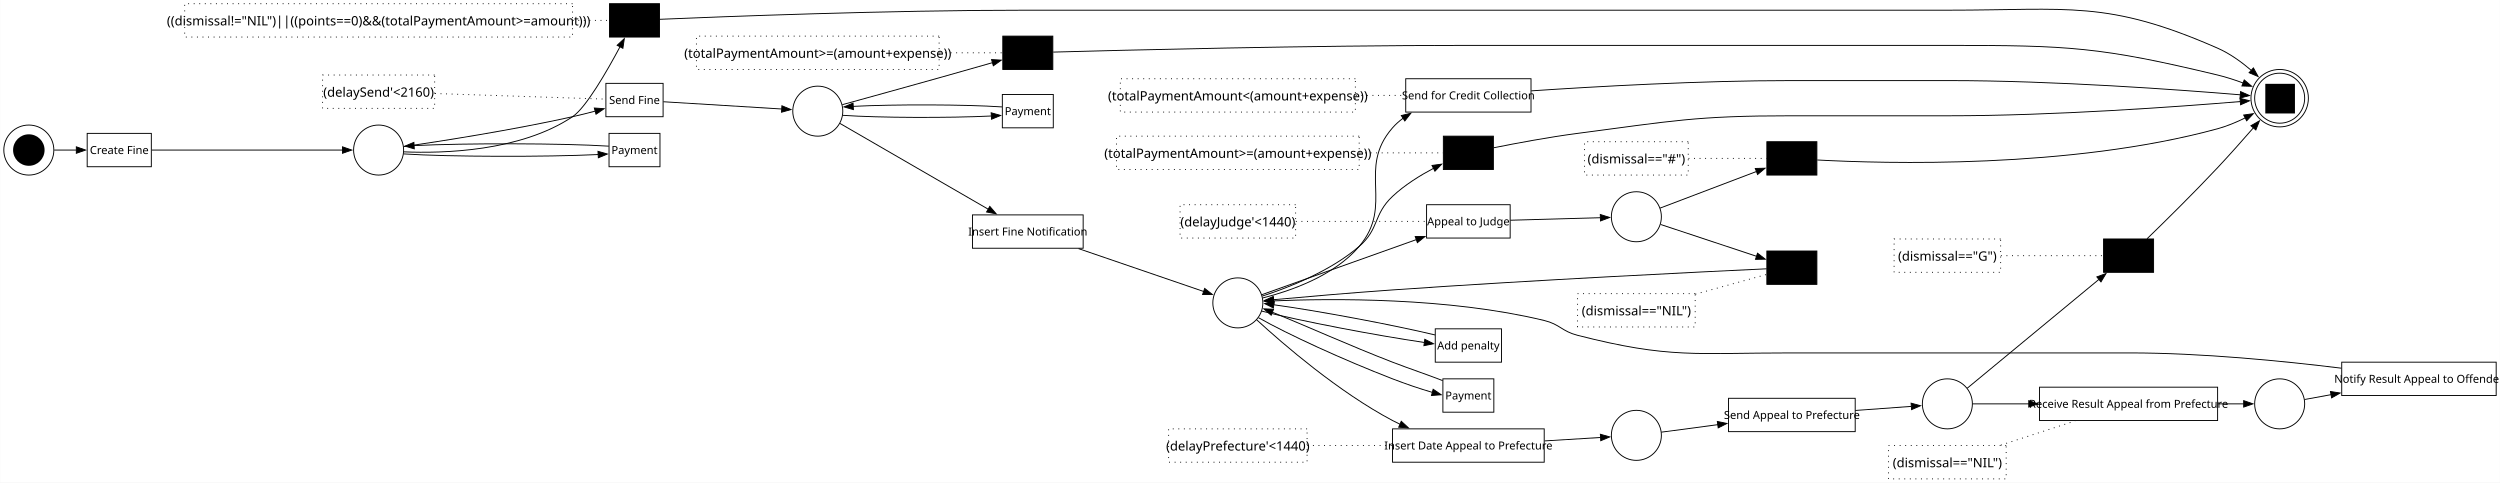
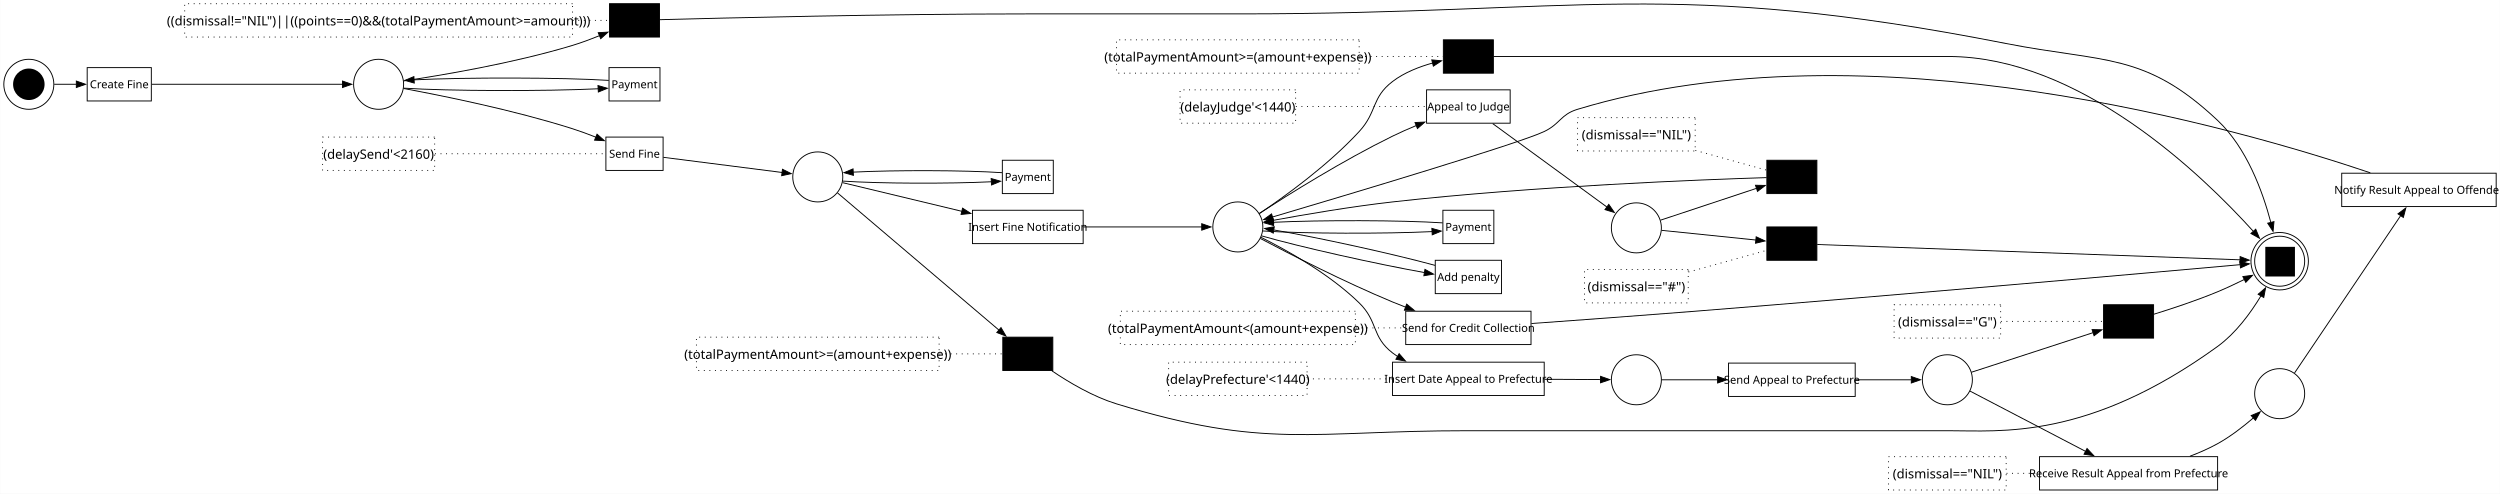
- <svg xmlns="http://www.w3.org/2000/svg" width="2699pt" height="521pt" viewBox="0.00 0.00 2698.75 521.00">
-   <g id="graph0" class="graph" transform="scale(1 1) rotate(0) translate(4 517)">
-     <polygon fill="white" stroke="none" points="-4,4 -4,-517 2694.75,-517 2694.75,4 -4,4" />
+ <svg xmlns="http://www.w3.org/2000/svg" width="2699pt" height="533pt" viewBox="0.00 0.00 2698.75 533.00">
+   <g id="graph0" class="graph" transform="scale(1 1) rotate(0) translate(4 529)">
+     <polygon fill="white" stroke="none" points="-4,4 -4,-529 2694.75,-529 2694.75,4 -4,4" />
    <g id="node1" class="node">
-       <polygon fill="black" stroke="black" points="1132.5,-478 1078.5,-478 1078.5,-442 1132.5,-442 1132.5,-478" />
+       <polygon fill="black" stroke="black" points="707.88,-525 653.88,-525 653.88,-489 707.88,-489 707.88,-525" />
    </g>
    <g id="node39" class="node">
-       <ellipse fill="white" stroke="black" cx="2457" cy="-411" rx="27" ry="27" />
-       <ellipse fill="none" stroke="black" cx="2457" cy="-411" rx="31" ry="31" />
-       <rect fill="black" x="2441.5" y="-426.5" width="32.0" height="32.0" />
+       <ellipse fill="white" stroke="black" cx="2457" cy="-247" rx="27" ry="27" />
+       <ellipse fill="none" stroke="black" cx="2457" cy="-247" rx="31" ry="31" />
+       <rect fill="black" x="2441.5" y="-262.5" width="32.0" height="32.0" />
+     </g>
+     <g id="edge22" class="edge">
+       <path fill="none" stroke="black" d="M708.08,-507.74C774.43,-509.53 954.43,-514 1104.5,-514 1104.5,-514 1104.5,-514 1333.25,-514 1701.75,-514 1800.14,-552.93 2161.75,-482 2267.67,-461.22 2311.39,-472.97 2390,-399 2421.34,-369.51 2438.59,-322.58 2447.52,-288.67" />
+       <polygon fill="black" stroke="black" points="2450.86,-289.73 2449.87,-279.18 2444.07,-288.04 2450.86,-289.73" />
+     </g>
+     <g id="node2" class="node">
+       <polygon fill="none" stroke="black" stroke-dasharray="1,5" points="614,-525 195.25,-525 195.25,-489 614,-489 614,-525" />
+       <text text-anchor="middle" x="404.62" y="-501.57" font-family="Arial Narrow,sans-serif" font-size="14.00">((dismissal!="NIL")||((points==0)&amp;&amp;(totalPaymentAmount&gt;=amount)))</text>
+     </g>
+     <g id="edge1" class="edge">
+       <path fill="none" stroke="black" stroke-dasharray="1,5" d="M614.19,-507C629.28,-507 642.78,-507 653.55,-507" />
+     </g>
+     <g id="node3" class="node">
+       <polygon fill="white" stroke="black" points="708.38,-456 653.38,-456 653.38,-420 708.38,-420 708.38,-456" />
+       <text text-anchor="middle" x="680.88" y="-433.73" font-family="Arial Narrow,sans-serif" font-size="12.00">Payment</text>
+     </g>
+     <g id="node38" class="node">
+       <ellipse fill="white" stroke="black" cx="404.62" cy="-438" rx="27" ry="27" />
+     </g>
+     <g id="edge32" class="edge">
+       <path fill="none" stroke="black" d="M653.14,-442.21C603.87,-445.39 498.68,-445.58 442.61,-442.79" />
+       <polygon fill="black" stroke="black" points="443.12,-439.31 432.94,-442.23 442.72,-446.3 443.12,-439.31" />
+     </g>
+     <g id="node4" class="node">
+       <polygon fill="white" stroke="black" points="1616.88,-248 1545.38,-248 1545.38,-212 1616.88,-212 1616.88,-248" />
+       <text text-anchor="middle" x="1581.12" y="-225.72" font-family="Arial Narrow,sans-serif" font-size="12.00">Add penalty</text>
+     </g>
+     <g id="node33" class="node">
+       <ellipse fill="white" stroke="black" cx="1332.25" cy="-284" rx="27" ry="27" />
+     </g>
+     <g id="edge30" class="edge">
+       <path fill="none" stroke="black" d="M1545.21,-242.51C1499.15,-255.04 1418.39,-272.75 1370.97,-280.77" />
+       <polygon fill="black" stroke="black" points="1370.48,-277.3 1361.16,-282.35 1371.59,-284.21 1370.48,-277.3" />
+     </g>
+     <g id="node5" class="node">
+       <polygon fill="white" stroke="black" points="2390,-36 2197.75,-36 2197.75,0 2390,0 2390,-36" />
+       <text text-anchor="middle" x="2293.88" y="-13.72" font-family="Arial Narrow,sans-serif" font-size="12.00">Receive Result Appeal from Prefecture</text>
+     </g>
+     <g id="node37" class="node">
+       <ellipse fill="white" stroke="black" cx="2457" cy="-104" rx="27" ry="27" />
+     </g>
+     <g id="edge27" class="edge">
+       <path fill="none" stroke="black" d="M2360.18,-36.46C2370.43,-40.35 2380.7,-44.86 2390,-50 2403.7,-57.58 2417.34,-68.1 2428.64,-77.86" />
+       <polygon fill="black" stroke="black" points="2426.22,-80.39 2436.02,-84.43 2430.88,-75.17 2426.22,-80.39" />
+     </g>
+     <g id="node6" class="node">
+       <polygon fill="none" stroke="black" stroke-dasharray="1,5" points="2161.75,-36 2034.75,-36 2034.75,0 2161.75,0 2161.75,-36" />
+       <text text-anchor="middle" x="2098.25" y="-12.57" font-family="Arial Narrow,sans-serif" font-size="14.00">(dismissal=="NIL")</text>
+     </g>
+     <g id="edge2" class="edge">
+       <path fill="none" stroke="black" stroke-dasharray="1,5" d="M2162.11,-18C2173.38,-18 2185.34,-18 2197.28,-18" />
+     </g>
+     <g id="node7" class="node">
+       <polygon fill="black" stroke="black" points="1608.12,-486 1554.12,-486 1554.12,-450 1608.12,-450 1608.12,-486" />
+     </g>
+     <g id="edge17" class="edge">
+       <path fill="none" stroke="black" d="M1608.26,-468C1666.12,-468 1809.4,-468 1929.38,-468 1929.38,-468 1929.38,-468 2099.25,-468 2240.91,-468 2373.18,-340.51 2428.61,-279.19" />
+       <polygon fill="black" stroke="black" points="2431.17,-281.58 2435.21,-271.78 2425.95,-276.92 2431.17,-281.58" />
+     </g>
+     <g id="node8" class="node">
+       <polygon fill="none" stroke="black" stroke-dasharray="1,5" points="1463.25,-486 1201.25,-486 1201.25,-450 1463.25,-450 1463.25,-486" />
+       <text text-anchor="middle" x="1332.25" y="-462.57" font-family="Arial Narrow,sans-serif" font-size="14.00">(totalPaymentAmount&gt;=(amount+expense))</text>
+     </g>
+     <g id="edge3" class="edge">
+       <path fill="none" stroke="black" stroke-dasharray="1,5" d="M1463.56,-468C1497.87,-468 1531.47,-468 1553.71,-468" />
+     </g>
+     <g id="node9" class="node">
+       <polygon fill="white" stroke="black" points="1648.75,-193 1513.5,-193 1513.5,-157 1648.75,-157 1648.75,-193" />
+       <text text-anchor="middle" x="1581.12" y="-170.72" font-family="Arial Narrow,sans-serif" font-size="12.00">Send for Credit Collection</text>
+     </g>
+     <g id="edge21" class="edge">
+       <path fill="none" stroke="black" d="M1649.16,-179.73C1698.17,-183.25 1766.22,-188.23 1826,-193 2048.1,-210.71 2314.03,-234.28 2414.68,-243.29" />
+       <polygon fill="black" stroke="black" points="2414.07,-246.75 2424.34,-244.15 2414.69,-239.77 2414.07,-246.75" />
+     </g>
+     <g id="node10" class="node">
+       <polygon fill="none" stroke="black" stroke-dasharray="1,5" points="1459.12,-193 1205.38,-193 1205.38,-157 1459.12,-157 1459.12,-193" />
+       <text text-anchor="middle" x="1332.25" y="-169.57" font-family="Arial Narrow,sans-serif" font-size="14.00">(totalPaymentAmount&lt;(amount+expense))</text>
+     </g>
+     <g id="edge4" class="edge">
+       <path fill="none" stroke="black" stroke-dasharray="1,5" d="M1459.58,-175C1478.09,-175 1496.51,-175 1513.17,-175" />
+     </g>
+     <g id="node11" class="node">
+       <polygon fill="white" stroke="black" points="1133,-356 1078,-356 1078,-320 1133,-320 1133,-356" />
+       <text text-anchor="middle" x="1105.5" y="-333.73" font-family="Arial Narrow,sans-serif" font-size="12.00">Payment</text>
+     </g>
+     <g id="node32" class="node">
+       <ellipse fill="white" stroke="black" cx="878.75" cy="-338" rx="27" ry="27" />
+     </g>
+     <g id="edge29" class="edge">
+       <path fill="none" stroke="black" d="M1077.63,-342.57C1037.6,-345.26 962.18,-345.46 916.9,-343.17" />
+       <polygon fill="black" stroke="black" points="917.23,-339.68 907.04,-342.58 916.82,-346.67 917.23,-339.68" />
+     </g>
+     <g id="node12" class="node">
+       <polygon fill="black" stroke="black" points="2320.88,-200 2266.88,-200 2266.88,-164 2320.88,-164 2320.88,-200" />
+     </g>
+     <g id="edge34" class="edge">
+       <path fill="none" stroke="black" d="M2321.07,-189.73C2340.39,-195.69 2367.15,-204.5 2390,-214 2399.54,-217.97 2409.62,-222.71 2418.95,-227.35" />
+       <polygon fill="black" stroke="black" points="2417.25,-230.41 2427.75,-231.8 2420.41,-224.16 2417.25,-230.41" />
+     </g>
+     <g id="node13" class="node">
+       <polygon fill="none" stroke="black" stroke-dasharray="1,5" points="2155.75,-200 2040.75,-200 2040.75,-164 2155.75,-164 2155.75,-200" />
+       <text text-anchor="middle" x="2098.25" y="-176.57" font-family="Arial Narrow,sans-serif" font-size="14.00">(dismissal=="G")</text>
+     </g>
+     <g id="edge5" class="edge">
+       <path fill="none" stroke="black" stroke-dasharray="1,5" d="M2156.04,-182C2192.52,-182 2238.22,-182 2266.48,-182" />
+     </g>
+     <g id="node14" class="node">
+       <polygon fill="white" stroke="black" points="1998.75,-137 1862,-137 1862,-101 1998.75,-101 1998.75,-137" />
+       <text text-anchor="middle" x="1930.38" y="-114.72" font-family="Arial Narrow,sans-serif" font-size="12.00">Send Appeal to Prefecture</text>
+     </g>
+     <g id="node36" class="node">
+       <ellipse fill="white" stroke="black" cx="2098.25" cy="-119" rx="27" ry="27" />
+     </g>
+     <g id="edge26" class="edge">
+       <path fill="none" stroke="black" d="M1998.84,-119C2019.49,-119 2041.47,-119 2059.4,-119" />
+       <polygon fill="black" stroke="black" points="2059.32,-122.5 2069.32,-119 2059.32,-115.5 2059.32,-122.5" />
+     </g>
+     <g id="node15" class="node">
+       <polygon fill="white" stroke="black" points="2690.75,-342 2524,-342 2524,-306 2690.75,-306 2690.75,-342" />
+       <text text-anchor="middle" x="2607.38" y="-319.73" font-family="Arial Narrow,sans-serif" font-size="12.00">Notify Result Appeal to Offender</text>
+     </g>
+     <g id="edge28" class="edge">
+       <path fill="none" stroke="black" d="M2554.85,-342.43C2414.22,-389.9 2013.28,-506.16 1699,-411 1680.6,-405.43 1680.35,-395.28 1663,-387 1635.92,-374.07 1449.61,-318.39 1369.61,-294.72" />
+       <polygon fill="black" stroke="black" points="1370.65,-291.38 1360.06,-291.9 1368.66,-298.09 1370.65,-291.38" />
+     </g>
+     <g id="node16" class="node">
+       <polygon fill="black" stroke="black" points="1132.5,-165 1078.5,-165 1078.5,-129 1132.5,-129 1132.5,-165" />
    </g>
    <g id="edge31" class="edge">
-       <path fill="none" stroke="black" d="M1132.94,-460.76C1204.8,-462.76 1409.69,-468 1580.12,-468 1580.12,-468 1580.12,-468 2099.25,-468 2229.25,-468 2263.6,-466.38 2390,-436 2399.15,-433.8 2408.74,-430.67 2417.7,-427.37" />
-       <polygon fill="black" stroke="black" points="2418.75,-430.72 2426.82,-423.85 2416.23,-424.19 2418.75,-430.72" />
-     </g>
-     <g id="node2" class="node">
-       <polygon fill="none" stroke="black" stroke-dasharray="1,5" points="1009.75,-478 747.75,-478 747.75,-442 1009.75,-442 1009.75,-478" />
-       <text text-anchor="middle" x="878.75" y="-454.57" font-family="Arial Narrow,sans-serif" font-size="14.00">(totalPaymentAmount&gt;=(amount+expense))</text>
-     </g>
-     <g id="edge1" class="edge">
-       <path fill="none" stroke="black" stroke-dasharray="1,5" d="M1010.16,-460C1036.11,-460 1060.74,-460 1078.32,-460" />
-     </g>
-     <g id="node3" class="node">
-       <polygon fill="white" stroke="black" points="1998.75,-87 1862,-87 1862,-51 1998.75,-51 1998.75,-87" />
-       <text text-anchor="middle" x="1930.38" y="-64.72" font-family="Arial Narrow,sans-serif" font-size="12.00">Send Appeal to Prefecture</text>
-     </g>
-     <g id="node36" class="node">
-       <ellipse fill="white" stroke="black" cx="2098.25" cy="-81" rx="27" ry="27" />
-     </g>
-     <g id="edge26" class="edge">
-       <path fill="none" stroke="black" d="M1998.84,-73.88C2019.49,-75.37 2041.47,-76.96 2059.4,-78.26" />
-       <polygon fill="black" stroke="black" points="2059.09,-81.75 2069.32,-78.98 2059.6,-74.77 2059.09,-81.75" />
-     </g>
-     <g id="node4" class="node">
-       <polygon fill="white" stroke="black" points="159.25,-373 90,-373 90,-337 159.25,-337 159.25,-373" />
-       <text text-anchor="middle" x="124.62" y="-350.73" font-family="Arial Narrow,sans-serif" font-size="12.00">Create Fine</text>
-     </g>
-     <g id="node38" class="node">
-       <ellipse fill="white" stroke="black" cx="404.62" cy="-355" rx="27" ry="27" />
+       <path fill="none" stroke="black" d="M1131.62,-128.57C1149.94,-116.18 1175.91,-100.76 1201.25,-93 1362.73,-43.54 1411.24,-64 1580.12,-64 1580.12,-64 1580.12,-64 2099.25,-64 2155.52,-64 2250,-53.56 2390,-155 2409.56,-169.18 2425.56,-190.95 2436.9,-209.75" />
+       <polygon fill="black" stroke="black" points="2433.76,-211.32 2441.8,-218.23 2439.82,-207.82 2433.76,-211.32" />
+     </g>
+     <g id="node17" class="node">
+       <polygon fill="none" stroke="black" stroke-dasharray="1,5" points="1009.75,-165 747.75,-165 747.75,-129 1009.75,-129 1009.75,-165" />
+       <text text-anchor="middle" x="878.75" y="-141.57" font-family="Arial Narrow,sans-serif" font-size="14.00">(totalPaymentAmount&gt;=(amount+expense))</text>
+     </g>
+     <g id="edge6" class="edge">
+       <path fill="none" stroke="black" stroke-dasharray="1,5" d="M1010.16,-147C1036.11,-147 1060.74,-147 1078.32,-147" />
+     </g>
+     <g id="node18" class="node">
+       <polygon fill="white" stroke="black" points="1608.62,-302 1553.62,-302 1553.62,-266 1608.62,-266 1608.62,-302" />
+       <text text-anchor="middle" x="1581.12" y="-279.73" font-family="Arial Narrow,sans-serif" font-size="12.00">Payment</text>
+     </g>
+     <g id="edge33" class="edge">
+       <path fill="none" stroke="black" d="M1553.4,-288.39C1509.22,-291.32 1420.83,-291.52 1370.52,-289" />
+       <polygon fill="black" stroke="black" points="1370.9,-285.51 1360.71,-288.43 1370.49,-292.5 1370.9,-285.51" />
+     </g>
+     <g id="node19" class="node">
+       <polygon fill="white" stroke="black" points="159.25,-456 90,-456 90,-420 159.25,-420 159.25,-456" />
+       <text text-anchor="middle" x="124.62" y="-433.73" font-family="Arial Narrow,sans-serif" font-size="12.00">Create Fine</text>
    </g>
    <g id="edge13" class="edge">
-       <path fill="none" stroke="black" d="M159.71,-355C211.99,-355 311.59,-355 365.95,-355" />
-       <polygon fill="black" stroke="black" points="365.63,-358.5 375.63,-355 365.63,-351.5 365.63,-358.5" />
-     </g>
-     <g id="node5" class="node">
-       <polygon fill="black" stroke="black" points="1608.12,-370 1554.12,-370 1554.12,-334 1608.12,-334 1608.12,-370" />
-     </g>
-     <g id="edge17" class="edge">
-       <path fill="none" stroke="black" d="M1608.47,-357.48C1632.09,-362.21 1667.72,-368.91 1699,-373 1800.87,-386.32 1826.64,-392 1929.38,-392 1929.38,-392 1929.38,-392 2099.25,-392 2213.64,-392 2348.37,-401.86 2414.76,-407.37" />
-       <polygon fill="black" stroke="black" points="2414.19,-410.84 2424.45,-408.19 2414.78,-403.86 2414.19,-410.84" />
-     </g>
-     <g id="node6" class="node">
-       <polygon fill="none" stroke="black" stroke-dasharray="1,5" points="1463.25,-370 1201.25,-370 1201.25,-334 1463.25,-334 1463.25,-370" />
-       <text text-anchor="middle" x="1332.25" y="-346.57" font-family="Arial Narrow,sans-serif" font-size="14.00">(totalPaymentAmount&gt;=(amount+expense))</text>
-     </g>
-     <g id="edge2" class="edge">
-       <path fill="none" stroke="black" stroke-dasharray="1,5" d="M1463.56,-352C1497.87,-352 1531.47,-352 1553.71,-352" />
-     </g>
-     <g id="node7" class="node">
-       <polygon fill="white" stroke="black" points="1616.88,-162 1545.38,-162 1545.38,-126 1616.88,-126 1616.88,-162" />
-       <text text-anchor="middle" x="1581.12" y="-139.72" font-family="Arial Narrow,sans-serif" font-size="12.00">Add penalty</text>
-     </g>
-     <g id="node33" class="node">
-       <ellipse fill="white" stroke="black" cx="1332.25" cy="-190" rx="27" ry="27" />
-     </g>
-     <g id="edge30" class="edge">
-       <path fill="none" stroke="black" d="M1545.21,-155.38C1499.15,-166.41 1418.39,-181.51 1370.97,-187.99" />
-       <polygon fill="black" stroke="black" points="1370.64,-184.51 1361.17,-189.25 1371.54,-191.45 1370.64,-184.51" />
-     </g>
-     <g id="node8" class="node">
-       <polygon fill="black" stroke="black" points="2320.88,-259 2266.88,-259 2266.88,-223 2320.88,-223 2320.88,-259" />
-     </g>
-     <g id="edge34" class="edge">
-       <path fill="none" stroke="black" d="M2313.83,-259.22C2333.29,-278.09 2364.28,-308.6 2390,-336 2403.05,-349.9 2417.06,-365.69 2428.8,-379.19" />
-       <polygon fill="black" stroke="black" points="2425.97,-381.27 2435.17,-386.54 2431.27,-376.68 2425.97,-381.27" />
-     </g>
-     <g id="node9" class="node">
-       <polygon fill="none" stroke="black" stroke-dasharray="1,5" points="2155.75,-259 2040.75,-259 2040.75,-223 2155.75,-223 2155.75,-259" />
-       <text text-anchor="middle" x="2098.25" y="-235.57" font-family="Arial Narrow,sans-serif" font-size="14.00">(dismissal=="G")</text>
-     </g>
-     <g id="edge3" class="edge">
-       <path fill="none" stroke="black" stroke-dasharray="1,5" d="M2156.04,-241C2192.52,-241 2238.22,-241 2266.48,-241" />
-     </g>
-     <g id="node10" class="node">
-       <polygon fill="white" stroke="black" points="1663,-54 1499.25,-54 1499.25,-18 1663,-18 1663,-54" />
-       <text text-anchor="middle" x="1581.12" y="-31.73" font-family="Arial Narrow,sans-serif" font-size="12.00">Insert Date Appeal to Prefecture</text>
+       <path fill="none" stroke="black" d="M159.71,-438C211.99,-438 311.59,-438 365.95,-438" />
+       <polygon fill="black" stroke="black" points="365.63,-441.5 375.63,-438 365.63,-434.5 365.63,-441.5" />
+     </g>
+     <g id="node20" class="node">
+       <polygon fill="white" stroke="black" points="1663,-138 1499.25,-138 1499.25,-102 1663,-102 1663,-138" />
+       <text text-anchor="middle" x="1581.12" y="-115.72" font-family="Arial Narrow,sans-serif" font-size="12.00">Insert Date Appeal to Prefecture</text>
    </g>
    <g id="node35" class="node">
-       <ellipse fill="white" stroke="black" cx="1762.5" cy="-47" rx="27" ry="27" />
+       <ellipse fill="white" stroke="black" cx="1762.5" cy="-119" rx="27" ry="27" />
    </g>
    <g id="edge16" class="edge">
-       <path fill="none" stroke="black" d="M1663.42,-40.99C1684.5,-42.28 1706.22,-43.61 1723.84,-44.69" />
-       <polygon fill="black" stroke="black" points="1723.62,-48.18 1733.81,-45.3 1724.04,-41.2 1723.62,-48.18" />
-     </g>
-     <g id="node11" class="node">
-       <polygon fill="none" stroke="black" stroke-dasharray="1,5" points="1407,-54 1257.5,-54 1257.5,-18 1407,-18 1407,-54" />
-       <text text-anchor="middle" x="1332.25" y="-30.57" font-family="Arial Narrow,sans-serif" font-size="14.00">(delayPrefecture'&lt;1440)</text>
-     </g>
-     <g id="edge4" class="edge">
-       <path fill="none" stroke="black" stroke-dasharray="1,5" d="M1407.32,-36C1436.15,-36 1469.29,-36 1498.78,-36" />
-     </g>
-     <g id="node12" class="node">
-       <polygon fill="white" stroke="black" points="1626.25,-296 1536,-296 1536,-260 1626.25,-260 1626.25,-296" />
-       <text text-anchor="middle" x="1581.12" y="-273.73" font-family="Arial Narrow,sans-serif" font-size="12.00">Appeal to Judge</text>
+       <path fill="none" stroke="black" d="M1663.42,-119.55C1684.5,-119.43 1706.22,-119.31 1723.84,-119.21" />
+       <polygon fill="black" stroke="black" points="1723.83,-122.71 1733.81,-119.15 1723.79,-115.71 1723.83,-122.71" />
+     </g>
+     <g id="node21" class="node">
+       <polygon fill="none" stroke="black" stroke-dasharray="1,5" points="1407,-138 1257.5,-138 1257.5,-102 1407,-102 1407,-138" />
+       <text text-anchor="middle" x="1332.25" y="-114.58" font-family="Arial Narrow,sans-serif" font-size="14.00">(delayPrefecture'&lt;1440)</text>
+     </g>
+     <g id="edge7" class="edge">
+       <path fill="none" stroke="black" stroke-dasharray="1,5" d="M1407.32,-120C1436.15,-120 1469.29,-120 1498.78,-120" />
+     </g>
+     <g id="node22" class="node">
+       <polygon fill="white" stroke="black" points="1165.25,-302 1045.75,-302 1045.75,-266 1165.25,-266 1165.25,-302" />
+       <text text-anchor="middle" x="1105.5" y="-279.73" font-family="Arial Narrow,sans-serif" font-size="12.00">Insert Fine Notification</text>
+     </g>
+     <g id="edge15" class="edge">
+       <path fill="none" stroke="black" d="M1165.55,-284C1206.1,-284 1258.7,-284 1293.65,-284" />
+       <polygon fill="black" stroke="black" points="1293.26,-287.5 1303.26,-284 1293.26,-280.5 1293.26,-287.5" />
+     </g>
+     <g id="node23" class="node">
+       <polygon fill="white" stroke="black" points="711.75,-381 650,-381 650,-345 711.75,-345 711.75,-381" />
+       <text text-anchor="middle" x="680.88" y="-358.73" font-family="Arial Narrow,sans-serif" font-size="12.00">Send Fine</text>
+     </g>
+     <g id="edge14" class="edge">
+       <path fill="none" stroke="black" d="M712.05,-359.15C746.52,-354.75 802.97,-347.54 840.24,-342.79" />
+       <polygon fill="black" stroke="black" points="840.64,-346.27 850.11,-341.53 839.75,-339.32 840.64,-346.27" />
+     </g>
+     <g id="node24" class="node">
+       <polygon fill="none" stroke="black" stroke-dasharray="1,5" points="465.12,-381 344.12,-381 344.12,-345 465.12,-345 465.12,-381" />
+       <text text-anchor="middle" x="404.62" y="-357.57" font-family="Arial Narrow,sans-serif" font-size="14.00">(delaySend'&lt;2160)</text>
+     </g>
+     <g id="edge8" class="edge">
+       <path fill="none" stroke="black" stroke-dasharray="1,5" d="M465.47,-363C522.37,-363 605.62,-363 649.78,-363" />
+     </g>
+     <g id="node25" class="node">
+       <polygon fill="black" stroke="black" points="1957.38,-356 1903.38,-356 1903.38,-320 1957.38,-320 1957.38,-356" />
+     </g>
+     <g id="edge18" class="edge">
+       <path fill="none" stroke="black" d="M1903.11,-337.25C1835.8,-335.14 1651.67,-328.14 1499.25,-311 1454.61,-305.98 1403.66,-297.24 1370.12,-291.07" />
+       <polygon fill="black" stroke="black" points="1370.98,-287.67 1360.51,-289.28 1369.7,-294.55 1370.98,-287.67" />
+     </g>
+     <g id="node26" class="node">
+       <polygon fill="none" stroke="black" stroke-dasharray="1,5" points="1826,-402 1699,-402 1699,-366 1826,-366 1826,-402" />
+       <text text-anchor="middle" x="1762.5" y="-378.57" font-family="Arial Narrow,sans-serif" font-size="14.00">(dismissal=="NIL")</text>
+     </g>
+     <g id="edge9" class="edge">
+       <path fill="none" stroke="black" stroke-dasharray="1,5" d="M1826.21,-366.61C1852.82,-359.23 1882.38,-351.03 1903.01,-345.31" />
+     </g>
+     <g id="node27" class="node">
+       <polygon fill="black" stroke="black" points="1957.38,-284 1903.38,-284 1903.38,-248 1957.38,-248 1957.38,-284" />
+     </g>
+     <g id="edge19" class="edge">
+       <path fill="none" stroke="black" d="M1957.75,-265.04C2042.88,-261.96 2310.82,-252.26 2414.48,-248.5" />
+       <polygon fill="black" stroke="black" points="2414.33,-252.01 2424.2,-248.15 2414.08,-245.02 2414.33,-252.01" />
+     </g>
+     <g id="node28" class="node">
+       <polygon fill="none" stroke="black" stroke-dasharray="1,5" points="1818.5,-238 1706.5,-238 1706.5,-202 1818.5,-202 1818.5,-238" />
+       <text text-anchor="middle" x="1762.5" y="-214.57" font-family="Arial Narrow,sans-serif" font-size="14.00">(dismissal=="#")</text>
+     </g>
+     <g id="edge10" class="edge">
+       <path fill="none" stroke="black" stroke-dasharray="1,5" d="M1818.73,-235.32C1847.2,-243.21 1880.58,-252.47 1903.17,-258.73" />
+     </g>
+     <g id="node29" class="node">
+       <polygon fill="white" stroke="black" points="1626.25,-432 1536,-432 1536,-396 1626.25,-396 1626.25,-432" />
+       <text text-anchor="middle" x="1581.12" y="-409.73" font-family="Arial Narrow,sans-serif" font-size="12.00">Appeal to Judge</text>
    </g>
    <g id="node34" class="node">
      <ellipse fill="white" stroke="black" cx="1762.5" cy="-283" rx="27" ry="27" />
    </g>
    <g id="edge20" class="edge">
-       <path fill="none" stroke="black" d="M1626.46,-279.24C1656.33,-280.07 1695.3,-281.15 1723.7,-281.95" />
-       <polygon fill="black" stroke="black" points="1723.55,-285.44 1733.65,-282.22 1723.75,-278.45 1723.55,-285.44" />
-     </g>
-     <g id="node13" class="node">
-       <polygon fill="none" stroke="black" stroke-dasharray="1,5" points="1394.62,-296 1269.88,-296 1269.88,-260 1394.62,-260 1394.62,-296" />
-       <text text-anchor="middle" x="1332.25" y="-272.57" font-family="Arial Narrow,sans-serif" font-size="14.00">(delayJudge'&lt;1440)</text>
-     </g>
-     <g id="edge5" class="edge">
-       <path fill="none" stroke="black" stroke-dasharray="1,5" d="M1394.91,-278C1438.61,-278 1496.23,-278 1535.53,-278" />
-     </g>
-     <g id="node14" class="node">
-       <polygon fill="black" stroke="black" points="707.88,-513 653.88,-513 653.88,-477 707.88,-477 707.88,-513" />
-     </g>
-     <g id="edge22" class="edge">
-       <path fill="none" stroke="black" d="M708.08,-496.16C774.42,-498.98 954.4,-506 1104.5,-506 1104.5,-506 1104.5,-506 2099.25,-506 2229.75,-506 2270.47,-517.37 2390,-465 2403.14,-459.24 2415.78,-450.11 2426.43,-440.98" />
-       <polygon fill="black" stroke="black" points="2428.65,-443.69 2433.74,-434.4 2423.97,-438.49 2428.65,-443.69" />
-     </g>
-     <g id="node15" class="node">
-       <polygon fill="none" stroke="black" stroke-dasharray="1,5" points="614,-513 195.25,-513 195.25,-477 614,-477 614,-513" />
-       <text text-anchor="middle" x="404.62" y="-489.57" font-family="Arial Narrow,sans-serif" font-size="14.00">((dismissal!="NIL")||((points==0)&amp;&amp;(totalPaymentAmount&gt;=amount)))</text>
-     </g>
-     <g id="edge6" class="edge">
-       <path fill="none" stroke="black" stroke-dasharray="1,5" d="M614.19,-495C629.28,-495 642.78,-495 653.55,-495" />
-     </g>
-     <g id="node16" class="node">
-       <polygon fill="white" stroke="black" points="1133,-415 1078,-415 1078,-379 1133,-379 1133,-415" />
-       <text text-anchor="middle" x="1105.5" y="-392.73" font-family="Arial Narrow,sans-serif" font-size="12.00">Payment</text>
-     </g>
-     <g id="node32" class="node">
-       <ellipse fill="white" stroke="black" cx="878.75" cy="-397" rx="27" ry="27" />
-     </g>
-     <g id="edge29" class="edge">
-       <path fill="none" stroke="black" d="M1077.63,-401.57C1037.6,-404.26 962.18,-404.46 916.9,-402.17" />
-       <polygon fill="black" stroke="black" points="917.23,-398.68 907.04,-401.58 916.82,-405.67 917.23,-398.68" />
-     </g>
-     <g id="node17" class="node">
-       <polygon fill="white" stroke="black" points="1608.62,-108 1553.62,-108 1553.62,-72 1608.62,-72 1608.62,-108" />
-       <text text-anchor="middle" x="1581.12" y="-85.72" font-family="Arial Narrow,sans-serif" font-size="12.00">Payment</text>
-     </g>
-     <g id="edge33" class="edge">
-       <path fill="none" stroke="black" d="M1553.31,-106.11C1537.46,-112.32 1517.07,-119.13 1499.25,-126 1453.86,-143.51 1402.78,-166.48 1369.42,-179.96" />
-       <polygon fill="black" stroke="black" points="1368.24,-176.66 1360.23,-183.59 1370.82,-183.17 1368.24,-176.66" />
-     </g>
-     <g id="node18" class="node">
-       <polygon fill="white" stroke="black" points="2690.75,-126 2524,-126 2524,-90 2690.75,-90 2690.75,-126" />
-       <text text-anchor="middle" x="2607.38" y="-103.72" font-family="Arial Narrow,sans-serif" font-size="12.00">Notify Result Appeal to Offender</text>
-     </g>
-     <g id="edge28" class="edge">
-       <path fill="none" stroke="black" d="M2523.59,-119.51C2460.93,-127.23 2372.66,-136 2294.88,-136 1929.38,-136 1929.38,-136 1929.38,-136 1826.64,-136 1798.54,-129.56 1699,-155 1682.04,-159.34 1680.02,-166.87 1663,-171 1559.55,-196.08 1432.75,-194.78 1370.86,-192.17" />
-       <polygon fill="black" stroke="black" points="1371.03,-188.67 1360.88,-191.71 1370.71,-195.67 1371.03,-188.67" />
-     </g>
-     <g id="node19" class="node">
-       <polygon fill="white" stroke="black" points="1165.25,-285 1045.75,-285 1045.75,-249 1165.25,-249 1165.25,-285" />
-       <text text-anchor="middle" x="1105.5" y="-262.73" font-family="Arial Narrow,sans-serif" font-size="12.00">Insert Fine Notification</text>
-     </g>
-     <g id="edge15" class="edge">
-       <path fill="none" stroke="black" d="M1160.33,-248.56C1202.23,-234.2 1259.19,-214.69 1295.6,-202.22" />
-       <polygon fill="black" stroke="black" points="1296.44,-205.63 1304.76,-199.07 1294.17,-199.01 1296.44,-205.63" />
-     </g>
-     <g id="node20" class="node">
-       <polygon fill="black" stroke="black" points="1957.38,-364 1903.38,-364 1903.38,-328 1957.38,-328 1957.38,-364" />
-     </g>
-     <g id="edge19" class="edge">
-       <path fill="none" stroke="black" d="M1957.83,-344.28C2029.13,-340.41 2230.62,-334.46 2390,-378 2400.06,-380.75 2410.39,-385.08 2419.8,-389.72" />
-       <polygon fill="black" stroke="black" points="2418.15,-392.8 2428.64,-394.31 2421.38,-386.59 2418.15,-392.8" />
-     </g>
-     <g id="node21" class="node">
-       <polygon fill="none" stroke="black" stroke-dasharray="1,5" points="1818.5,-364 1706.5,-364 1706.5,-328 1818.5,-328 1818.5,-364" />
-       <text text-anchor="middle" x="1762.5" y="-340.57" font-family="Arial Narrow,sans-serif" font-size="14.00">(dismissal=="#")</text>
-     </g>
-     <g id="edge7" class="edge">
-       <path fill="none" stroke="black" stroke-dasharray="1,5" d="M1818.73,-346C1847.2,-346 1880.58,-346 1903.17,-346" />
-     </g>
-     <g id="node22" class="node">
-       <polygon fill="white" stroke="black" points="1648.75,-432 1513.5,-432 1513.5,-396 1648.75,-396 1648.75,-432" />
-       <text text-anchor="middle" x="1581.12" y="-409.73" font-family="Arial Narrow,sans-serif" font-size="12.00">Send for Credit Collection</text>
-     </g>
-     <g id="edge21" class="edge">
-       <path fill="none" stroke="black" d="M1648.98,-418.91C1718.87,-423.61 1831.76,-430 1929.38,-430 1929.38,-430 1929.38,-430 2099.25,-430 2213.64,-430 2348.37,-420.14 2414.76,-414.63" />
-       <polygon fill="black" stroke="black" points="2414.78,-418.14 2424.45,-413.81 2414.19,-411.16 2414.78,-418.14" />
-     </g>
-     <g id="node23" class="node">
-       <polygon fill="none" stroke="black" stroke-dasharray="1,5" points="1459.12,-432 1205.38,-432 1205.38,-396 1459.12,-396 1459.12,-432" />
-       <text text-anchor="middle" x="1332.25" y="-408.57" font-family="Arial Narrow,sans-serif" font-size="14.00">(totalPaymentAmount&lt;(amount+expense))</text>
-     </g>
-     <g id="edge8" class="edge">
-       <path fill="none" stroke="black" stroke-dasharray="1,5" d="M1459.58,-414C1478.09,-414 1496.51,-414 1513.17,-414" />
-     </g>
-     <g id="node24" class="node">
-       <polygon fill="white" stroke="black" points="708.38,-373 653.38,-373 653.38,-337 708.38,-337 708.38,-373" />
-       <text text-anchor="middle" x="680.88" y="-350.73" font-family="Arial Narrow,sans-serif" font-size="12.00">Payment</text>
-     </g>
-     <g id="edge32" class="edge">
-       <path fill="none" stroke="black" d="M653.14,-359.21C603.87,-362.39 498.68,-362.58 442.61,-359.79" />
-       <polygon fill="black" stroke="black" points="443.12,-356.31 432.94,-359.23 442.72,-363.3 443.12,-356.31" />
-     </g>
-     <g id="node25" class="node">
-       <polygon fill="white" stroke="black" points="2390,-99 2197.75,-99 2197.75,-63 2390,-63 2390,-99" />
-       <text text-anchor="middle" x="2293.88" y="-76.72" font-family="Arial Narrow,sans-serif" font-size="12.00">Receive Result Appeal from Prefecture</text>
-     </g>
-     <g id="node37" class="node">
-       <ellipse fill="white" stroke="black" cx="2457" cy="-81" rx="27" ry="27" />
-     </g>
-     <g id="edge27" class="edge">
-       <path fill="none" stroke="black" d="M2390.46,-81C2400.23,-81 2409.69,-81 2418.24,-81" />
-       <polygon fill="black" stroke="black" points="2418.15,-84.5 2428.15,-81 2418.15,-77.5 2418.15,-84.5" />
-     </g>
-     <g id="node26" class="node">
-       <polygon fill="none" stroke="black" stroke-dasharray="1,5" points="2161.75,-36 2034.75,-36 2034.75,0 2161.75,0 2161.75,-36" />
-       <text text-anchor="middle" x="2098.25" y="-12.57" font-family="Arial Narrow,sans-serif" font-size="14.00">(dismissal=="NIL")</text>
-     </g>
-     <g id="edge9" class="edge">
-       <path fill="none" stroke="black" stroke-dasharray="1,5" d="M2156.04,-36.48C2181.25,-44.68 2210.87,-54.32 2236.09,-62.52" />
-     </g>
-     <g id="node27" class="node">
-       <polygon fill="white" stroke="black" points="711.75,-427 650,-427 650,-391 711.75,-391 711.75,-427" />
-       <text text-anchor="middle" x="680.88" y="-404.73" font-family="Arial Narrow,sans-serif" font-size="12.00">Send Fine</text>
-     </g>
-     <g id="edge14" class="edge">
-       <path fill="none" stroke="black" d="M712.05,-407.15C746.43,-405.05 802.65,-401.6 839.93,-399.32" />
-       <polygon fill="black" stroke="black" points="840.03,-402.82 849.8,-398.71 839.6,-395.83 840.03,-402.82" />
-     </g>
-     <g id="node28" class="node">
-       <polygon fill="none" stroke="black" stroke-dasharray="1,5" points="465.12,-436 344.12,-436 344.12,-400 465.12,-400 465.12,-436" />
-       <text text-anchor="middle" x="404.62" y="-412.57" font-family="Arial Narrow,sans-serif" font-size="14.00">(delaySend'&lt;2160)</text>
-     </g>
-     <g id="edge10" class="edge">
-       <path fill="none" stroke="black" stroke-dasharray="1,5" d="M465.47,-416.04C522.37,-414.17 605.62,-411.44 649.78,-409.99" />
-     </g>
-     <g id="node29" class="node">
-       <polygon fill="black" stroke="black" points="1957.38,-246 1903.38,-246 1903.38,-210 1957.38,-210 1957.38,-246" />
-     </g>
-     <g id="edge18" class="edge">
-       <path fill="none" stroke="black" d="M1903.17,-226.8C1836.01,-223.66 1652.2,-214.71 1499.25,-204 1454.99,-200.9 1404.16,-196.49 1370.53,-193.45" />
-       <polygon fill="black" stroke="black" points="1371.18,-189.99 1360.9,-192.57 1370.54,-196.96 1371.18,-189.99" />
+       <path fill="none" stroke="black" d="M1607.44,-395.51C1639.84,-371.85 1695.92,-330.9 1730.74,-305.47" />
+       <polygon fill="black" stroke="black" points="1732.72,-308.35 1738.74,-299.62 1728.6,-302.7 1732.72,-308.35" />
    </g>
    <g id="node30" class="node">
-       <polygon fill="none" stroke="black" stroke-dasharray="1,5" points="1826,-200 1699,-200 1699,-164 1826,-164 1826,-200" />
-       <text text-anchor="middle" x="1762.5" y="-176.57" font-family="Arial Narrow,sans-serif" font-size="14.00">(dismissal=="NIL")</text>
+       <polygon fill="none" stroke="black" stroke-dasharray="1,5" points="1394.62,-432 1269.88,-432 1269.88,-396 1394.62,-396 1394.62,-432" />
+       <text text-anchor="middle" x="1332.25" y="-408.57" font-family="Arial Narrow,sans-serif" font-size="14.00">(delayJudge'&lt;1440)</text>
    </g>
    <g id="edge11" class="edge">
-       <path fill="none" stroke="black" stroke-dasharray="1,5" d="M1826.21,-199.39C1852.82,-206.77 1882.38,-214.97 1903.01,-220.69" />
+       <path fill="none" stroke="black" stroke-dasharray="1,5" d="M1394.91,-414C1438.61,-414 1496.23,-414 1535.53,-414" />
    </g>
    <g id="node31" class="node">
-       <ellipse fill="white" stroke="black" cx="27" cy="-355" rx="27" ry="27" />
-       <circle fill="black" cx="27" cy="-355" r="17.0" />
+       <ellipse fill="white" stroke="black" cx="27" cy="-438" rx="27" ry="27" />
+       <circle fill="black" cx="27" cy="-438" r="17.0" />
    </g>
    <g id="edge12" class="edge">
-       <path fill="none" stroke="black" d="M54.38,-355C61.82,-355 70.14,-355 78.35,-355" />
-       <polygon fill="black" stroke="black" points="78.28,-358.5 88.28,-355 78.28,-351.5 78.28,-358.5" />
+       <path fill="none" stroke="black" d="M54.38,-438C61.82,-438 70.14,-438 78.35,-438" />
+       <polygon fill="black" stroke="black" points="78.28,-441.5 88.28,-438 78.28,-434.5 78.28,-441.5" />
+     </g>
+     <g id="edge24" class="edge">
+       <path fill="none" stroke="black" d="M905.53,-333.51C944.99,-330.76 1020.59,-330.52 1066.39,-332.78" />
+       <polygon fill="black" stroke="black" points="1065.93,-336.26 1076.12,-333.34 1066.33,-329.27 1065.93,-336.26" />
    </g>
    <g id="edge25" class="edge">
-       <path fill="none" stroke="black" d="M905.17,-403.98C931.39,-411.19 973.45,-422.8 1009.75,-433 1028.8,-438.35 1049.97,-444.38 1067.47,-449.38" />
-       <polygon fill="black" stroke="black" points="1066.34,-452.7 1076.92,-452.08 1068.27,-445.97 1066.34,-452.7" />
-     </g>
-     <g id="edge24" class="edge">
-       <path fill="none" stroke="black" d="M905.53,-392.51C944.99,-389.76 1020.59,-389.52 1066.39,-391.78" />
-       <polygon fill="black" stroke="black" points="1065.93,-395.26 1076.12,-392.34 1066.33,-388.27 1065.93,-395.26" />
+       <path fill="none" stroke="black" d="M900.09,-320.71C939.8,-286.97 1027.82,-212.17 1074.33,-172.64" />
+       <polygon fill="black" stroke="black" points="1076.55,-175.34 1081.9,-166.2 1072.02,-170.01 1076.55,-175.34" />
    </g>
    <g id="edge23" class="edge">
-       <path fill="none" stroke="black" d="M902.54,-383.82C940.07,-362.11 1015.44,-318.51 1062.74,-291.15" />
-       <polygon fill="black" stroke="black" points="1064.46,-294.2 1071.36,-286.17 1060.96,-288.14 1064.46,-294.2" />
+       <path fill="none" stroke="black" d="M905.53,-331.81C936.72,-324.31 990.47,-311.4 1034.26,-300.88" />
+       <polygon fill="black" stroke="black" points="1035.06,-304.28 1043.97,-298.54 1033.43,-297.48 1035.06,-304.28" />
+     </g>
+     <g id="edge39" class="edge">
+       <path fill="none" stroke="black" d="M1357.82,-274.38C1398.76,-262.54 1481.55,-244.04 1533.73,-234.74" />
+       <polygon fill="black" stroke="black" points="1534.26,-238.2 1543.52,-233.05 1533.07,-231.3 1534.26,-238.2" />
    </g>
    <g id="edge36" class="edge">
-       <path fill="none" stroke="black" d="M1358.53,-197.31C1386.54,-206.37 1431.89,-224 1463.25,-251 1485.11,-269.82 1478.24,-285.24 1499.25,-305 1512.23,-317.2 1528.93,-327.58 1543.79,-335.45" />
-       <polygon fill="black" stroke="black" points="1541.86,-338.39 1552.36,-339.81 1545.03,-332.15 1541.86,-338.39" />
-     </g>
-     <g id="edge39" class="edge">
-       <path fill="none" stroke="black" d="M1357.82,-181.18C1398.76,-170.66 1481.55,-154.84 1533.73,-147.24" />
-       <polygon fill="black" stroke="black" points="1534.09,-150.72 1543.51,-145.87 1533.12,-143.79 1534.09,-150.72" />
+       <path fill="none" stroke="black" d="M1355.22,-298.23C1382.55,-316.6 1429.69,-350.57 1463.25,-387 1482.79,-408.22 1476.33,-423.49 1499.25,-441 1511.9,-450.67 1528.2,-456.98 1542.85,-461.05" />
+       <polygon fill="black" stroke="black" points="1541.62,-464.35 1552.17,-463.37 1543.32,-457.56 1541.62,-464.35" />
+     </g>
+     <g id="edge38" class="edge">
+       <path fill="none" stroke="black" d="M1356.48,-271.56C1388.21,-254.81 1447.13,-224.65 1499.25,-203 1503.85,-201.09 1508.63,-199.2 1513.47,-197.36" />
+       <polygon fill="black" stroke="black" points="1514.53,-200.7 1522.69,-193.93 1512.09,-194.13 1514.53,-200.7" />
+     </g>
+     <g id="edge40" class="edge">
+       <path fill="none" stroke="black" d="M1359.2,-279.66C1402.87,-276.7 1491.22,-276.47 1541.96,-278.96" />
+       <polygon fill="black" stroke="black" points="1541.71,-282.45 1551.89,-279.52 1542.11,-275.46 1541.71,-282.45" />
    </g>
    <g id="edge35" class="edge">
-       <path fill="none" stroke="black" d="M1352.22,-172.06C1381.62,-145.08 1440.91,-93.94 1499.25,-63 1501.92,-61.59 1504.67,-60.23 1507.48,-58.92" />
-       <polygon fill="black" stroke="black" points="1508.68,-62.21 1516.47,-55.03 1505.9,-55.79 1508.68,-62.21" />
+       <path fill="none" stroke="black" d="M1356.9,-272.93C1384.65,-259.13 1430.96,-233.48 1463.25,-202 1483.9,-181.86 1476.43,-165.64 1499.25,-148 1501.01,-146.64 1502.85,-145.34 1504.74,-144.1" />
+       <polygon fill="black" stroke="black" points="1506.38,-147.19 1513.29,-139.16 1502.88,-141.13 1506.38,-147.19" />
    </g>
    <g id="edge37" class="edge">
-       <path fill="none" stroke="black" d="M1357.82,-198.76C1396.54,-212.56 1472.69,-239.7 1524.98,-258.34" />
-       <polygon fill="black" stroke="black" points="1523.74,-261.62 1534.33,-261.68 1526.09,-255.02 1523.74,-261.62" />
-     </g>
-     <g id="edge40" class="edge">
-       <path fill="none" stroke="black" d="M1354.48,-174.04C1385.79,-156.2 1446.38,-128.4 1499.25,-108 1513.17,-102.63 1528.66,-97.3 1542.33,-93.37" />
-       <polygon fill="black" stroke="black" points="1543.1,-96.78 1551.85,-90.81 1541.29,-90.02 1543.1,-96.78" />
-     </g>
-     <g id="edge38" class="edge">
-       <path fill="none" stroke="black" d="M1359.17,-195.34C1388.64,-202.76 1436.17,-219.05 1463.25,-251 1501.46,-296.08 1460.36,-334.5 1499.25,-379 1502.63,-382.86 1506.51,-386.31 1510.7,-389.4" />
-       <polygon fill="black" stroke="black" points="1508.72,-392.29 1519.03,-394.75 1512.51,-386.4 1508.72,-392.29" />
+       <path fill="none" stroke="black" d="M1355.45,-298.63C1386.72,-318.88 1445.89,-355.89 1499.25,-382 1507.45,-386.01 1516.28,-389.91 1524.99,-393.53" />
+       <polygon fill="black" stroke="black" points="1523.52,-396.71 1534.11,-397.22 1526.15,-390.22 1523.52,-396.71" />
+     </g>
+     <g id="edge41" class="edge">
+       <path fill="none" stroke="black" d="M1788.69,-291.35C1816.34,-300.52 1860.98,-315.32 1892.55,-325.79" />
+       <polygon fill="black" stroke="black" points="1891.09,-328.99 1901.69,-328.82 1893.29,-322.35 1891.09,-328.99" />
    </g>
    <g id="edge42" class="edge">
-       <path fill="none" stroke="black" d="M1787.98,-292.3C1815.46,-302.74 1860.39,-319.8 1892.22,-331.89" />
-       <polygon fill="black" stroke="black" points="1890.87,-335.12 1901.46,-335.4 1893.36,-328.58 1890.87,-335.12" />
-     </g>
-     <g id="edge41" class="edge">
-       <path fill="none" stroke="black" d="M1788.69,-274.65C1816.34,-265.48 1860.98,-250.68 1892.55,-240.21" />
-       <polygon fill="black" stroke="black" points="1893.29,-243.65 1901.69,-237.18 1891.09,-237.01 1893.29,-243.65" />
+       <path fill="none" stroke="black" d="M1789.78,-280.31C1817.24,-277.49 1860.58,-273.05 1891.68,-269.86" />
+       <polygon fill="black" stroke="black" points="1891.84,-273.36 1901.43,-268.86 1891.13,-266.4 1891.84,-273.36" />
    </g>
    <g id="edge43" class="edge">
-       <path fill="none" stroke="black" d="M1789.42,-50.44C1806.02,-52.64 1828.53,-55.63 1850.64,-58.56" />
-       <polygon fill="black" stroke="black" points="1849.91,-61.99 1860.29,-59.84 1850.83,-55.05 1849.91,-61.99" />
+       <path fill="none" stroke="black" d="M1789.78,-119C1806.28,-119 1828.49,-119 1850.35,-119" />
+       <polygon fill="black" stroke="black" points="1850.2,-122.5 1860.2,-119 1850.2,-115.5 1850.2,-122.5" />
+     </g>
+     <g id="edge44" class="edge">
+       <path fill="none" stroke="black" d="M2122.61,-106.82C2153.44,-90.73 2208.41,-62.06 2247.54,-41.65" />
+       <polygon fill="black" stroke="black" points="2249.04,-44.81 2256.28,-37.09 2245.8,-38.61 2249.04,-44.81" />
    </g>
    <g id="edge45" class="edge">
-       <path fill="none" stroke="black" d="M2119.61,-97.82C2153.56,-125.88 2221.98,-182.42 2261.94,-215.43" />
-       <polygon fill="black" stroke="black" points="2259.62,-218.06 2269.56,-221.73 2264.08,-212.66 2259.62,-218.06" />
-     </g>
-     <g id="edge44" class="edge">
-       <path fill="none" stroke="black" d="M2125.36,-81C2141.6,-81 2163.66,-81 2186.44,-81" />
-       <polygon fill="black" stroke="black" points="2186.15,-84.5 2196.15,-81 2186.15,-77.5 2186.15,-84.5" />
+       <path fill="none" stroke="black" d="M2124.17,-127.11C2157.54,-137.97 2217.03,-157.32 2255.71,-169.91" />
+       <polygon fill="black" stroke="black" points="2254.47,-173.19 2265.07,-172.95 2256.64,-166.53 2254.47,-173.19" />
    </g>
    <g id="edge46" class="edge">
-       <path fill="none" stroke="black" d="M2483.84,-85.7C2492.29,-87.24 2502.21,-89.04 2512.69,-90.95" />
-       <polygon fill="black" stroke="black" points="2511.82,-94.35 2522.29,-92.7 2513.07,-87.46 2511.82,-94.35" />
+       <path fill="none" stroke="black" d="M2473.04,-126.31C2500.32,-166.74 2557.85,-252.04 2587.63,-296.2" />
+       <polygon fill="black" stroke="black" points="2584.71,-298.14 2593.21,-304.48 2590.52,-294.23 2584.71,-298.14" />
    </g>
    <g id="edge48" class="edge">
-       <path fill="none" stroke="black" d="M431.78,-353.07C473.85,-351.28 557.51,-353.29 614,-391 628.34,-400.58 650.78,-439.41 665.41,-466.81" />
-       <polygon fill="black" stroke="black" points="662.14,-468.1 669.89,-475.32 668.33,-464.84 662.14,-468.1" />
+       <path fill="none" stroke="black" d="M431.68,-441.62C471.52,-447.52 549.72,-460.54 614,-480 623.61,-482.91 633.75,-486.69 643.12,-490.5" />
+       <polygon fill="black" stroke="black" points="641.72,-493.7 652.29,-494.34 644.42,-487.25 641.72,-493.7" />
    </g>
    <g id="edge49" class="edge">
-       <path fill="none" stroke="black" d="M431.43,-350.85C479.98,-347.63 585.12,-347.4 641.81,-350.16" />
-       <polygon fill="black" stroke="black" points="641.44,-353.64 651.62,-350.71 641.84,-346.65 641.44,-353.64" />
+       <path fill="none" stroke="black" d="M431.43,-433.85C479.98,-430.63 585.12,-430.4 641.81,-433.16" />
+       <polygon fill="black" stroke="black" points="641.44,-436.64 651.62,-433.71 641.84,-429.65 641.44,-436.64" />
    </g>
    <g id="edge47" class="edge">
-       <path fill="none" stroke="black" d="M431.77,-358.7C471.4,-364.48 548.96,-376.53 614,-391 621.94,-392.77 630.37,-394.88 638.44,-397.03" />
-       <polygon fill="black" stroke="black" points="637.5,-400.4 648.07,-399.66 639.34,-393.65 637.5,-400.4" />
+       <path fill="none" stroke="black" d="M431.65,-433.42C471.45,-426.09 549.61,-410.46 614,-390 622.27,-387.37 630.96,-384.15 639.22,-380.87" />
+       <polygon fill="black" stroke="black" points="640.43,-384.15 648.35,-377.12 637.77,-377.68 640.43,-384.15" />
    </g>
  </g>
</svg>
